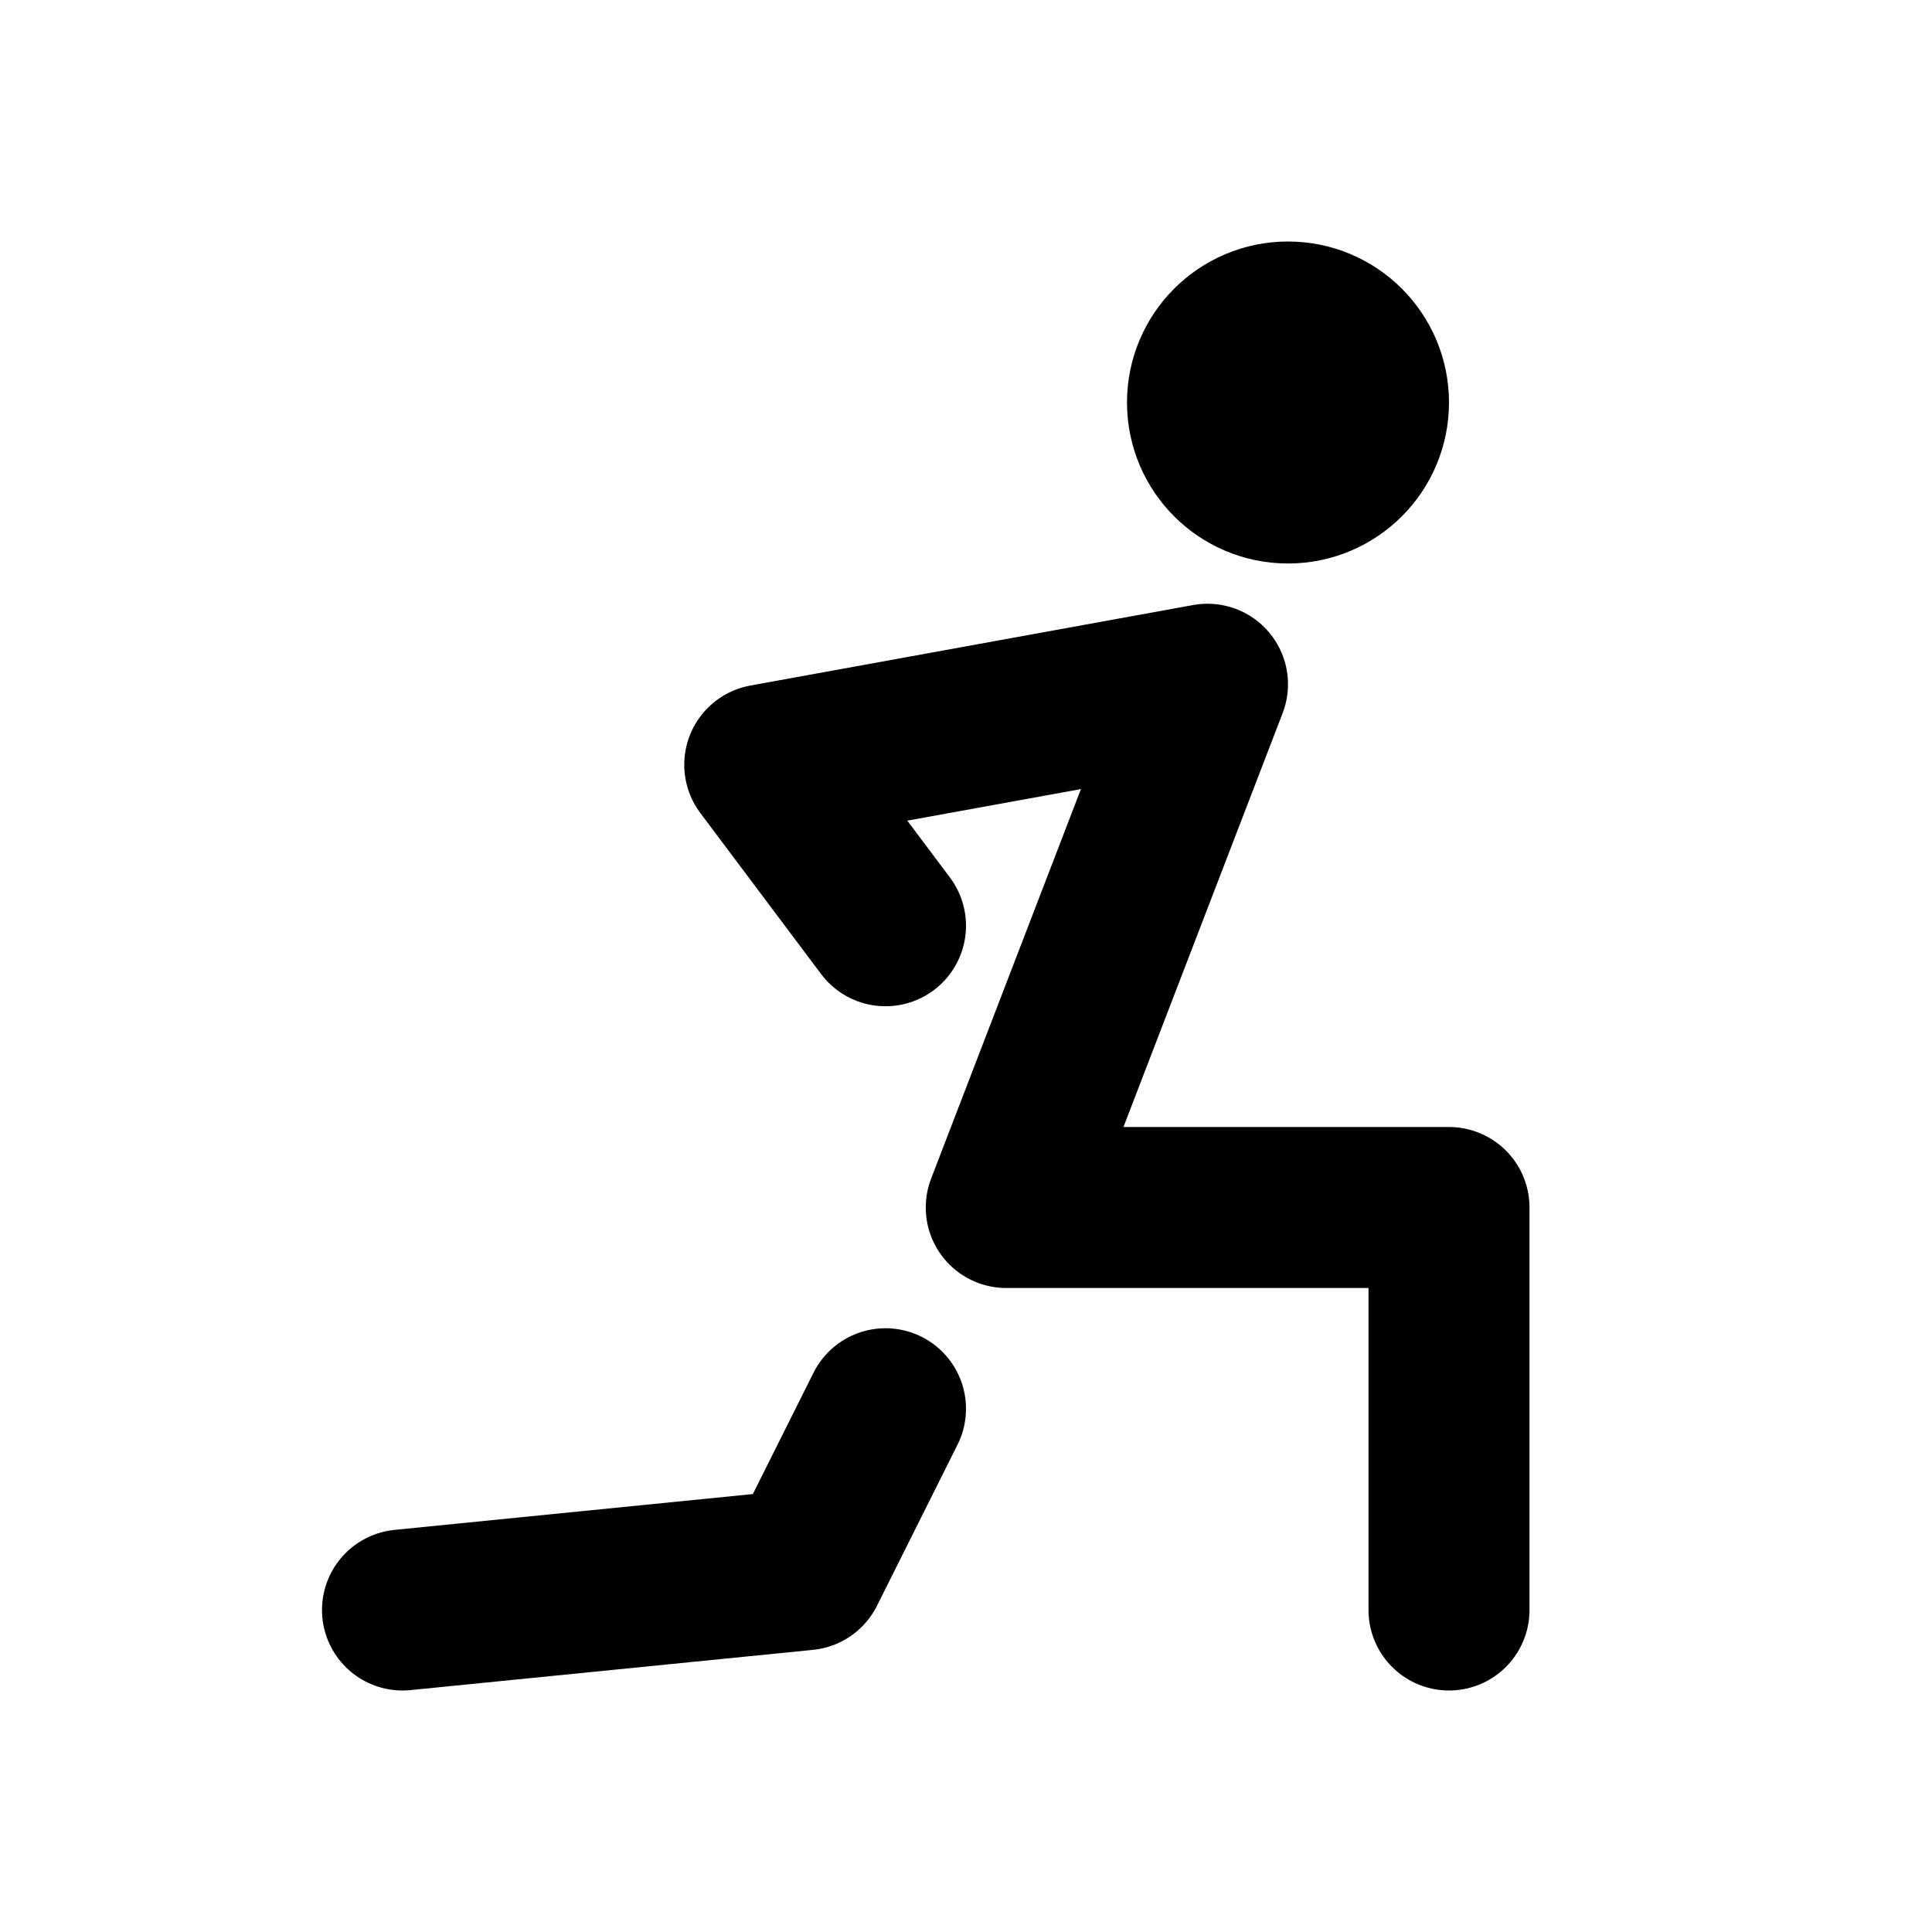
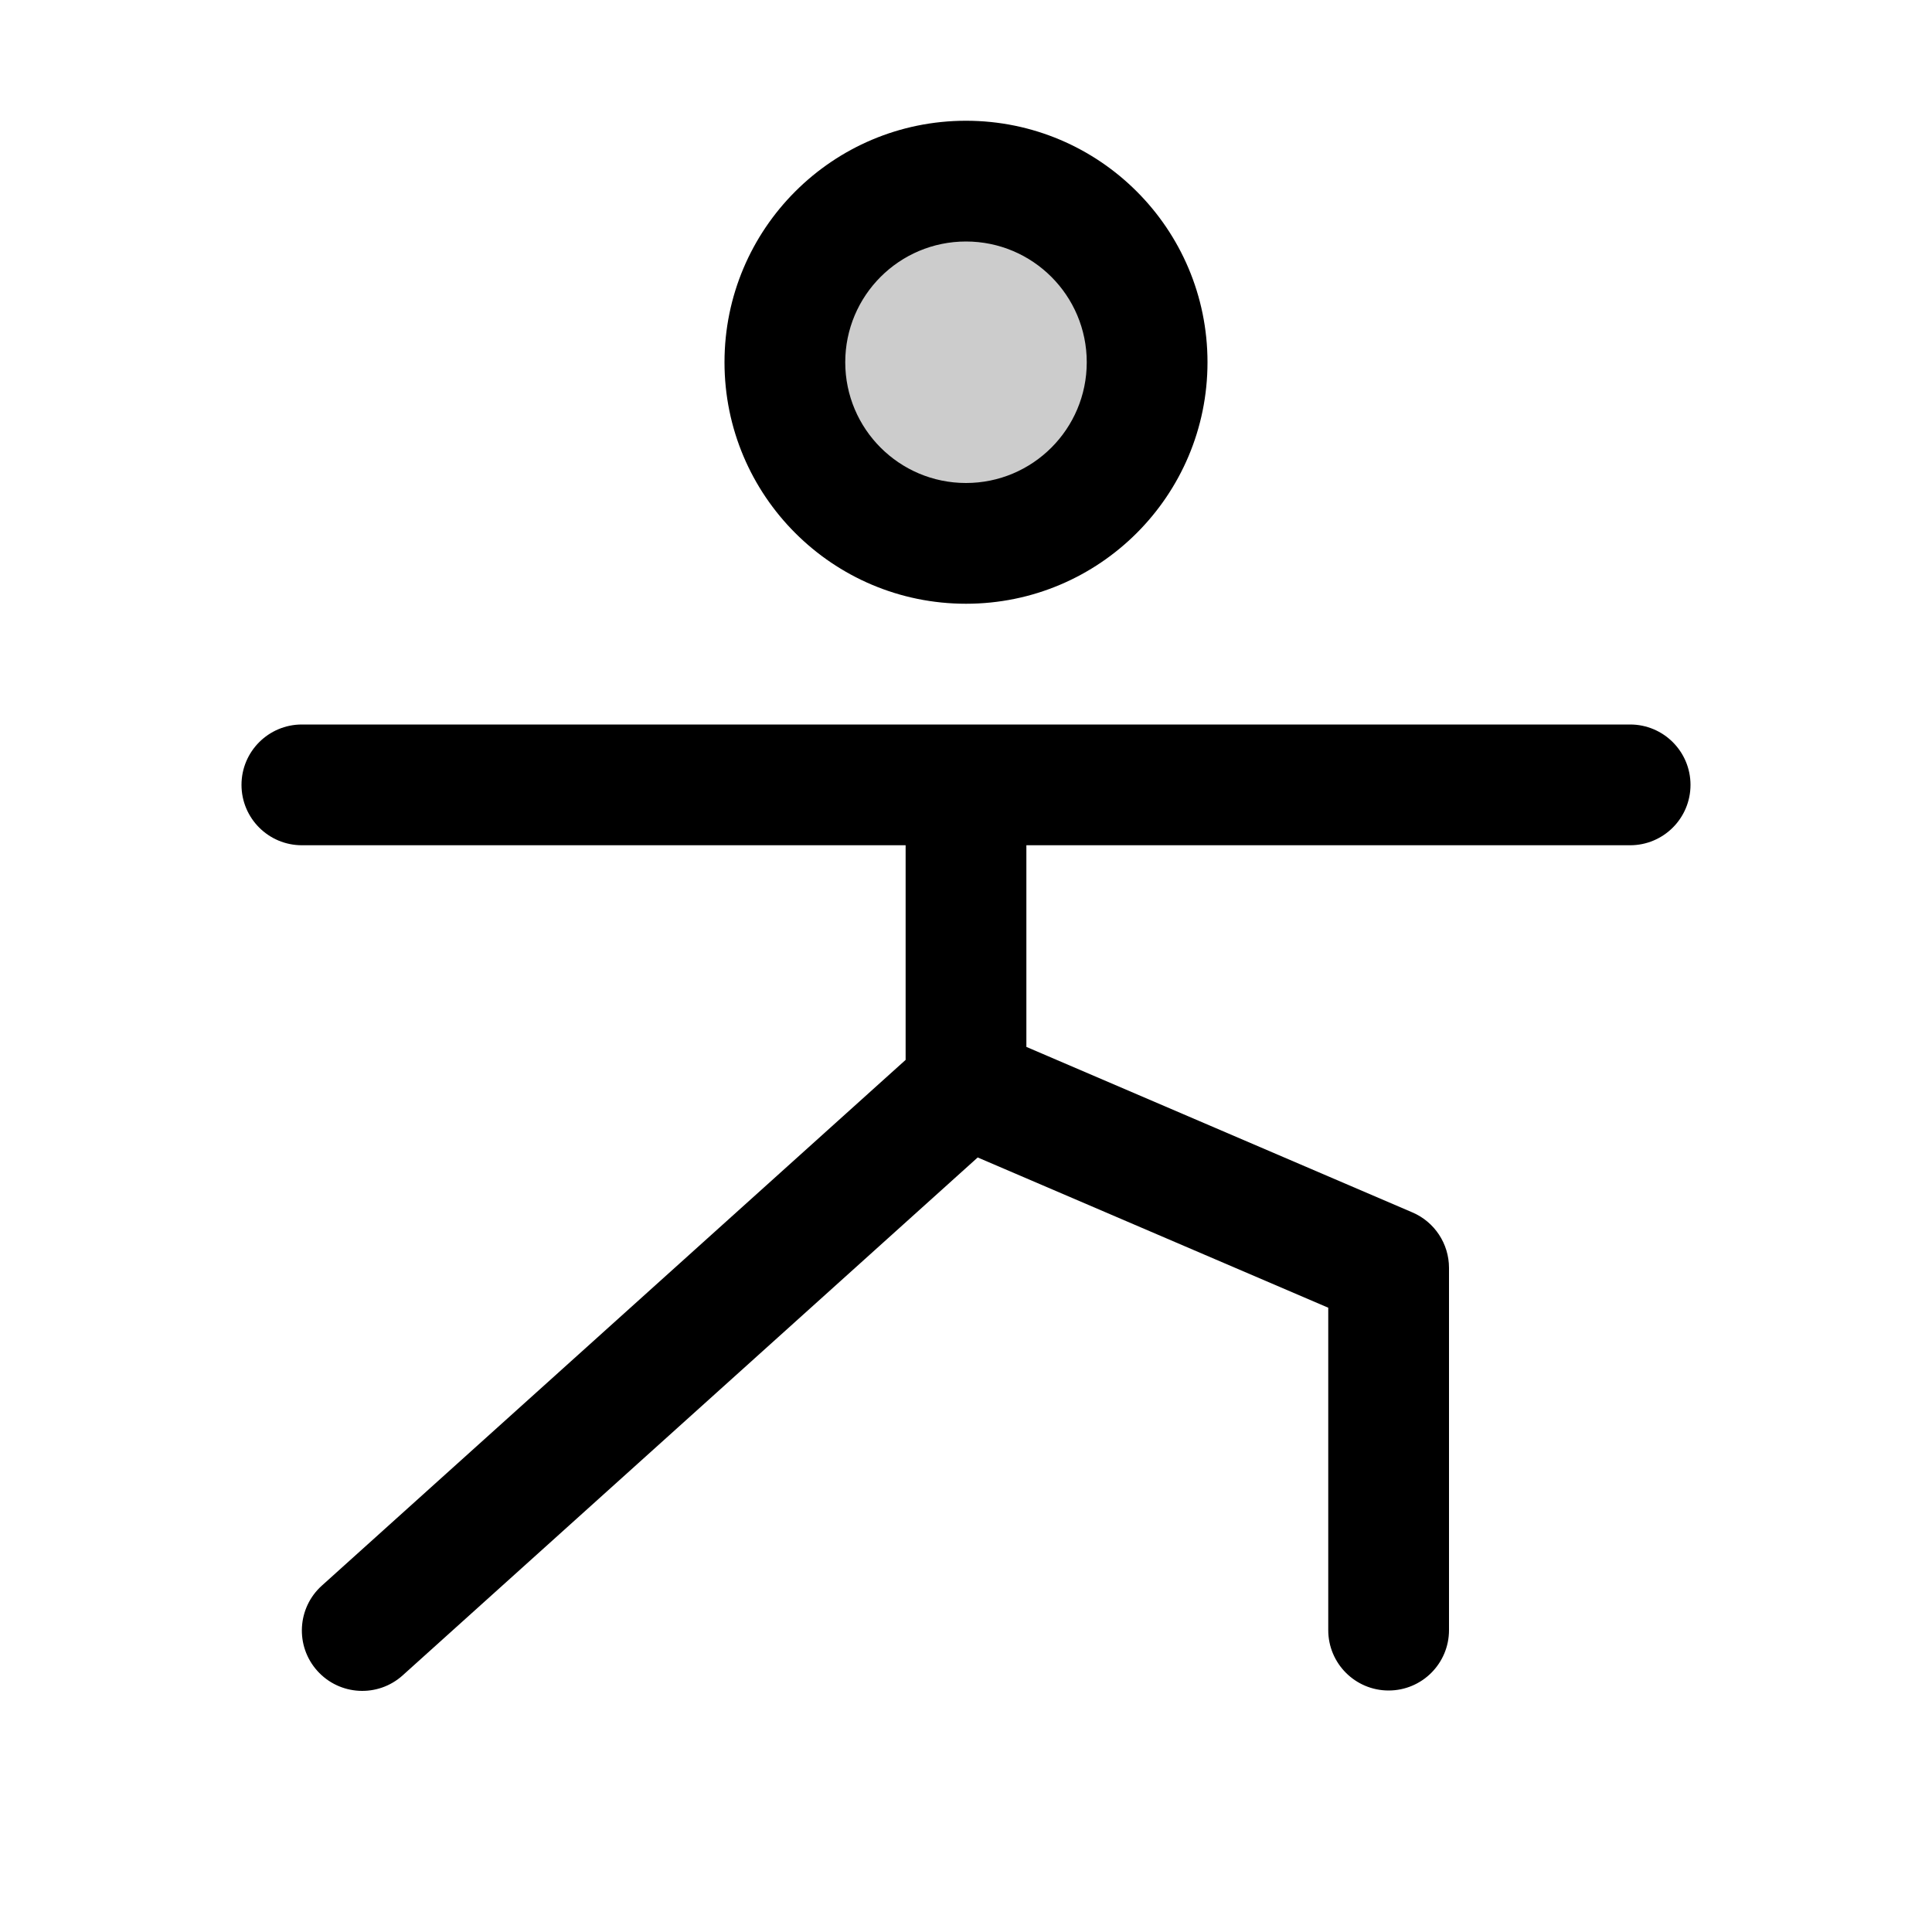
- <svg xmlns="http://www.w3.org/2000/svg" width="24" height="24" viewBox="0 0 24 24" fill="none" stroke="currentColor" stroke-width="2" stroke-linecap="round" stroke-linejoin="round">
-   <path d="M15 5a1 1 0 1 0 2 0a1 1 0 1 0 -2 0" />
-   <path d="M5 20l5 -.5l1 -2" />
-   <path d="M18 20v-5h-5.5l2.5 -6.5l-5.5 1l1.5 2" />
+ <svg xmlns="http://www.w3.org/2000/svg" viewBox="0 0 256 256" fill="currentColor">
+   <path d="M152,48a24,24,0,1,1-24-24A24,24,0,0,1,152,48Z" opacity="0.2" />
+   <path d="M128,80A32,32,0,1,0,96,48,32,32,0,0,0,128,80Zm0-48a16,16,0,1,1-16,16A16,16,0,0,1,128,32Zm96,72a8,8,0,0,1-8,8H136v26.72l51.15,21.93A8,8,0,0,1,192,168v48a8,8,0,0,1-16,0V173.28l-46.45-19.91L53.35,222a8,8,0,1,1-10.7-11.9L120,140.44V112H40a8,8,0,0,1,0-16H216A8,8,0,0,1,224,104Z" />
</svg>
